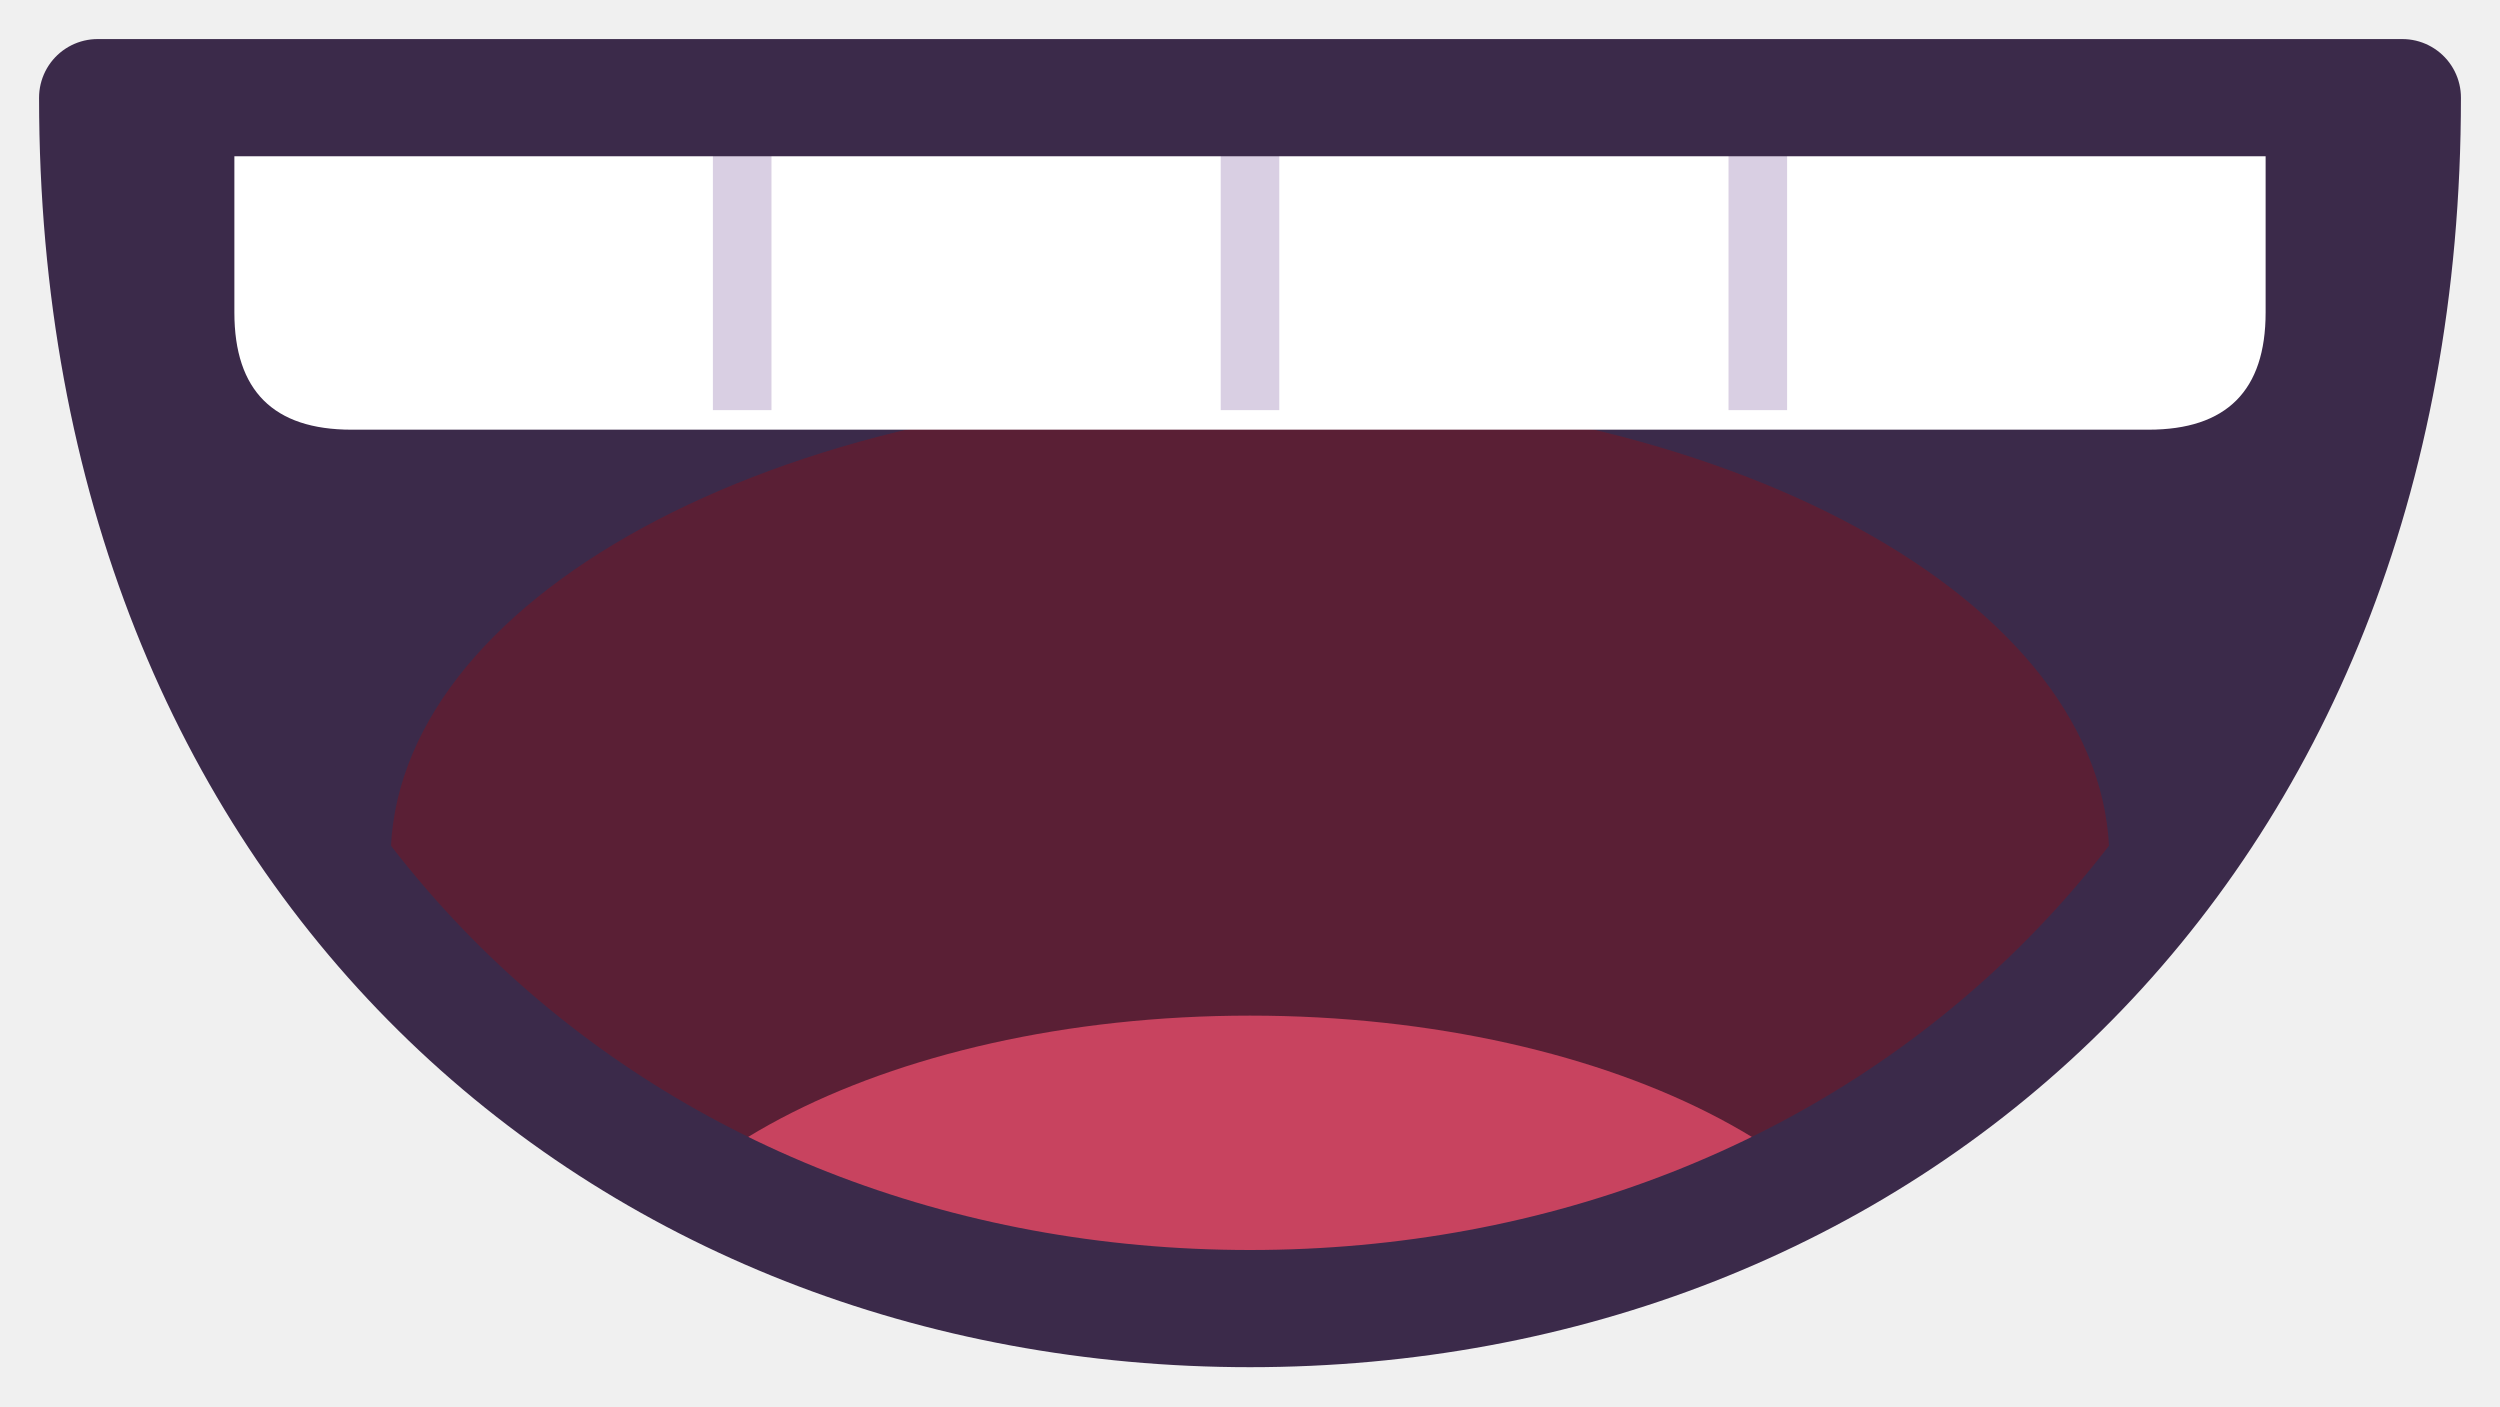
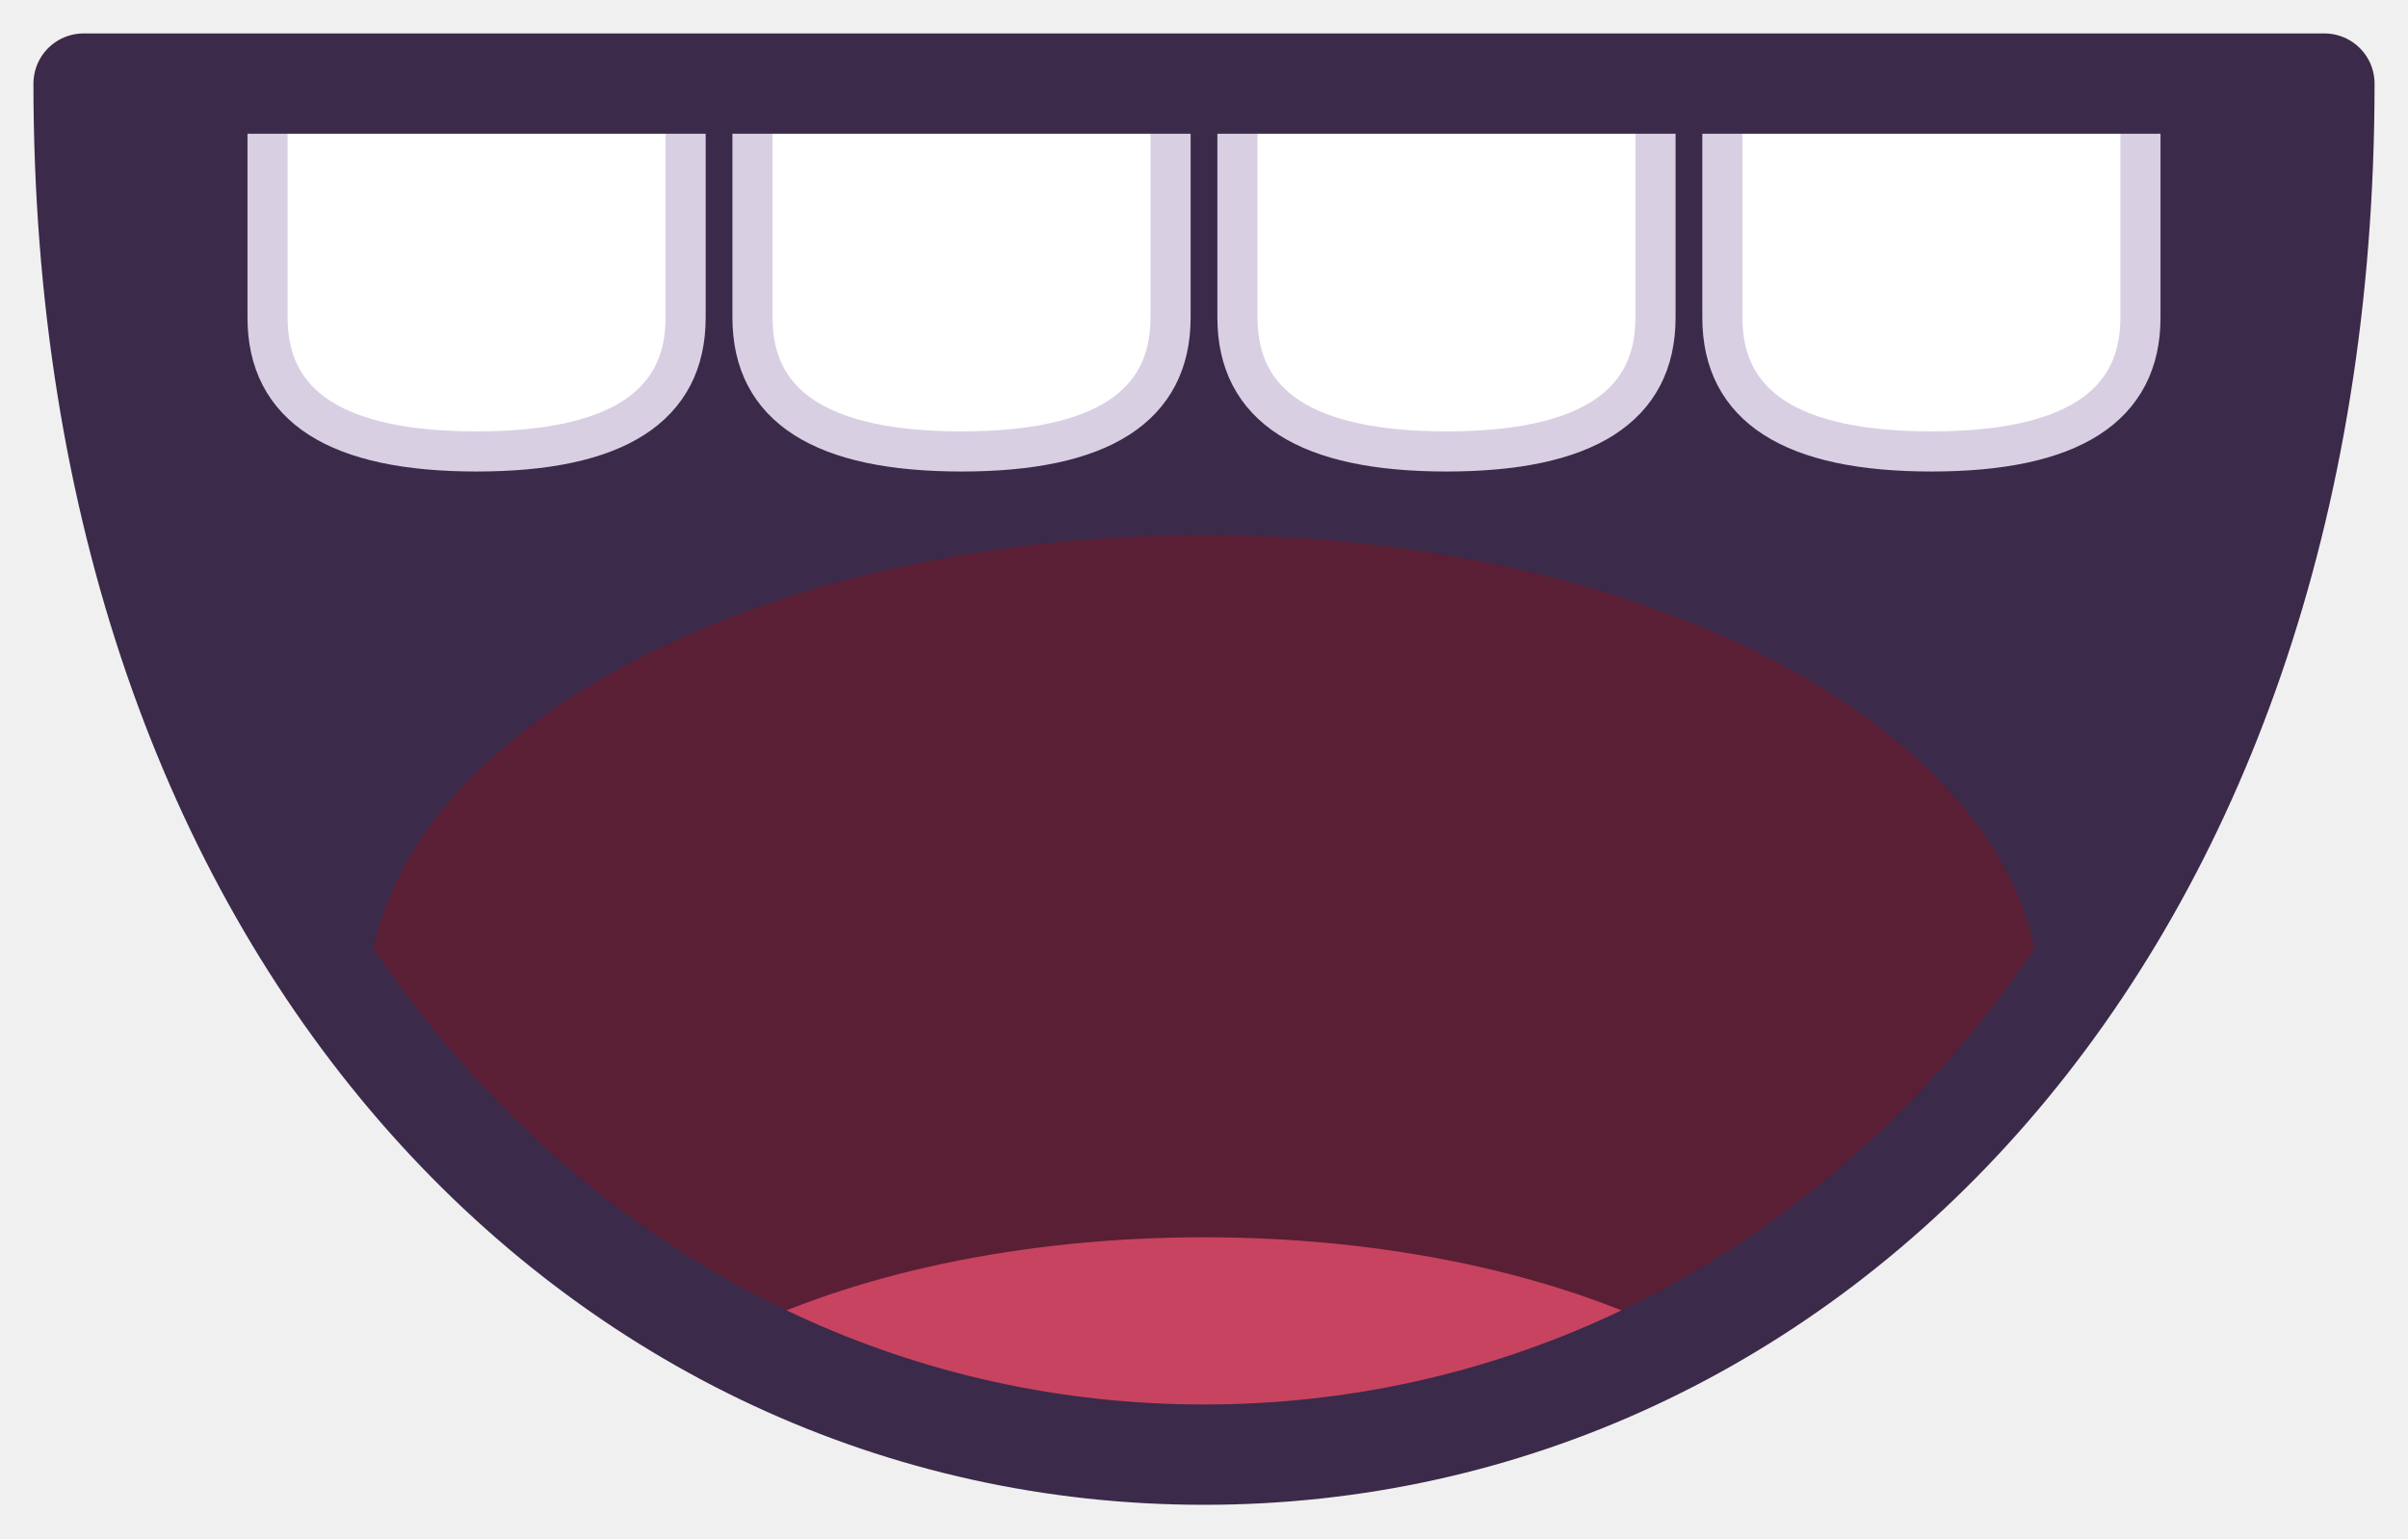
- <svg xmlns="http://www.w3.org/2000/svg" width="64" height="36" viewBox="0 0 64 36">
+ <svg xmlns="http://www.w3.org/2000/svg" width="72" height="46" viewBox="0 0 72 46">
  <defs>
    <clipPath id="gape">
-       <path d="M2.5 2.5 H61.5 C61.5 22 48 33.5 32 33.5 C16 33.5 2.5 22 2.5 2.5 Z" />
+       <path d="M2.5 2.5 H69.5 C69.5 28 54 43.5 36 43.5 C18 43.5 2.5 28 2.5 2.5 Z" />
    </clipPath>
  </defs>
-   <path d="M2.5 2.5 H61.5 C61.5 22 48 33.5 32 33.5 C16 33.5 2.5 22 2.5 2.5 Z" fill="#3B2A4A" />
+   <path d="M2.5 2.5 H69.5 C69.5 28 54 43.5 36 43.5 C18 43.5 2.5 28 2.5 2.5 Z" fill="#3B2A4A" />
  <g clip-path="url(#gape)">
-     <ellipse cx="32" cy="22" rx="22" ry="12" fill="#5A1F35" />
-     <ellipse cx="32" cy="35" rx="17" ry="9" fill="#C8435F" />
-     <path d="M6 2.5 H58 V8 Q58 11 55 11 H9 Q6 11 6 8 Z" fill="#FFFFFF" />
-     <path d="M19 3 V10.5 M32 3 V10.5 M45 3 V10.5" fill="none" stroke="#D9CFE3" stroke-width="1.5" />
+     <ellipse cx="36" cy="30" rx="25" ry="14" fill="#5A1F35" />
+     <ellipse cx="36" cy="47" rx="20" ry="10" fill="#C8435F" />
+     <path d="M8 2.5 V9.5 Q8 13.5 14.25 13.5 Q20.5 13.5 20.5 9.5 V2.5 Z M22.5 2.5 V9.5 Q22.5 13.5 28.75 13.5 Q35 13.5 35 9.5 V2.5 Z M37 2.5 V9.5 Q37 13.5 43.25 13.5 Q49.5 13.5 49.5 9.5 V2.5 Z M51.5 2.5 V9.5 Q51.5 13.5 57.75 13.5 Q64 13.5 64 9.5 V2.5 Z" fill="#FFFFFF" stroke="#D9CFE3" stroke-width="1.2" stroke-linejoin="round" />
  </g>
-   <path d="M2.5 2.5 H61.5 C61.5 22 48 33.5 32 33.5 C16 33.5 2.5 22 2.5 2.5 Z" fill="none" stroke="#3B2A4A" stroke-width="3" stroke-linejoin="round" />
+   <path d="M2.5 2.5 H69.5 C69.5 28 54 43.5 36 43.5 C18 43.5 2.5 28 2.5 2.5 Z" fill="none" stroke="#3B2A4A" stroke-width="3" stroke-linejoin="round" />
</svg>
